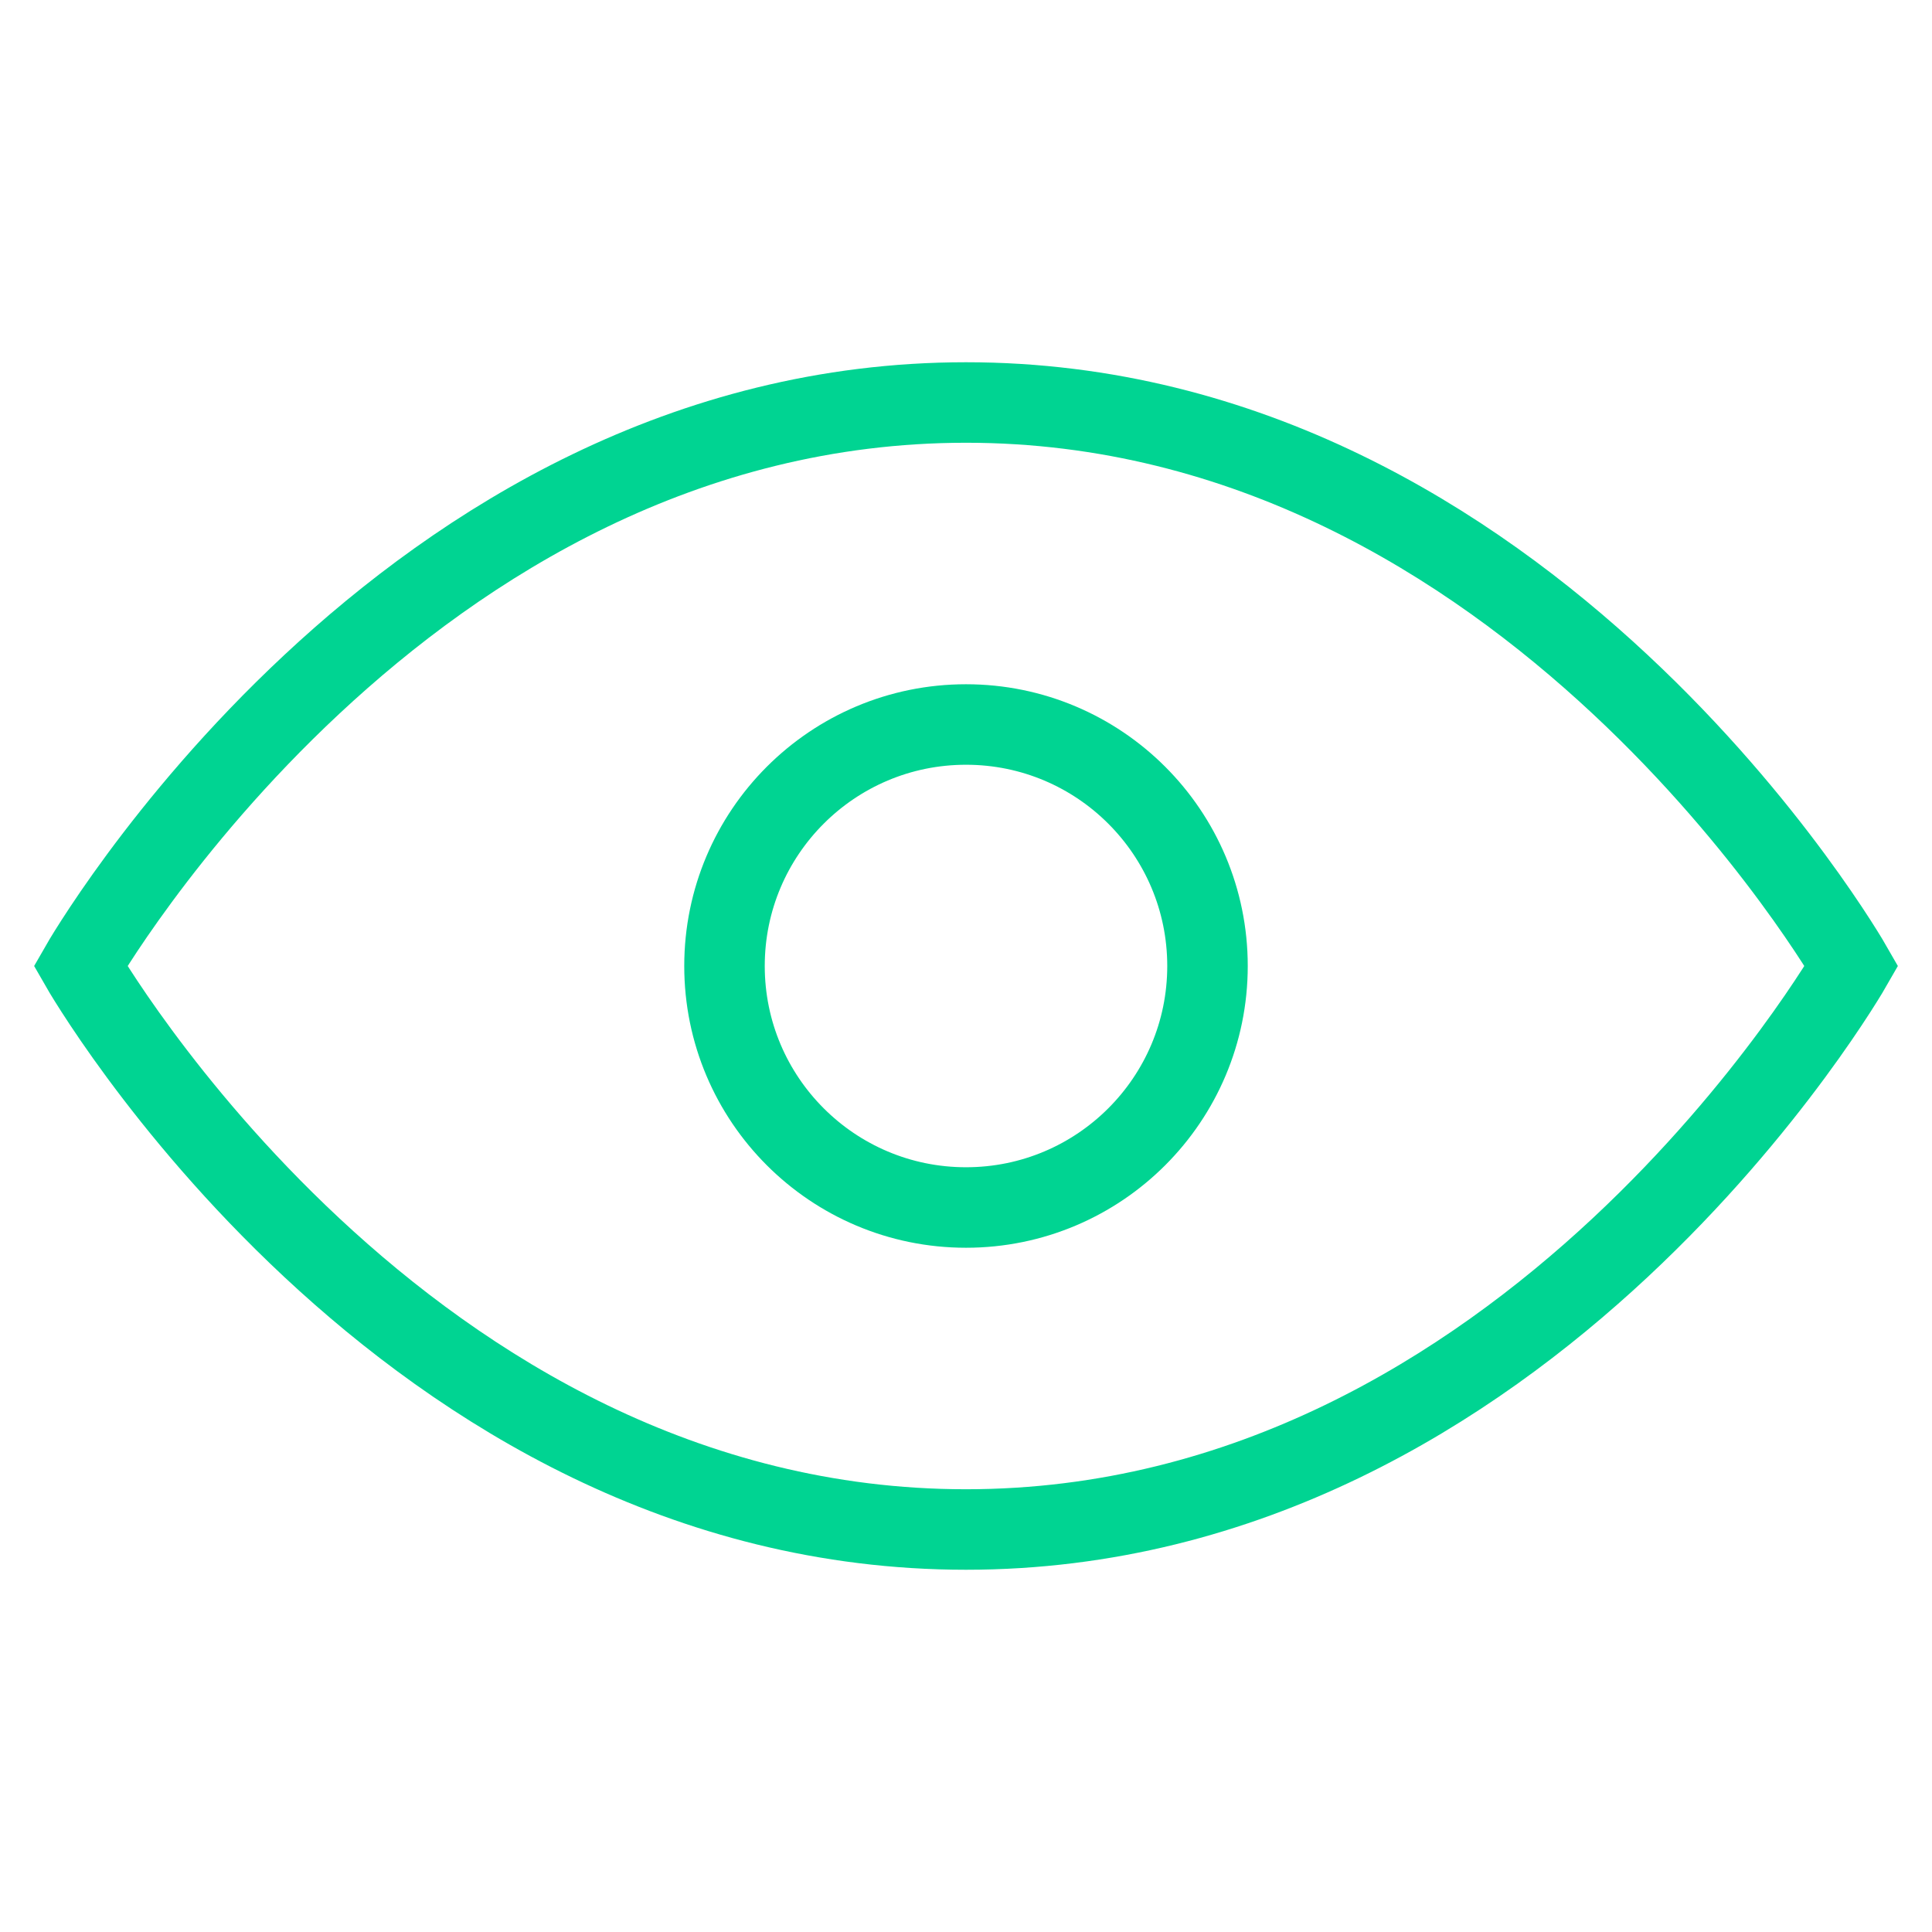
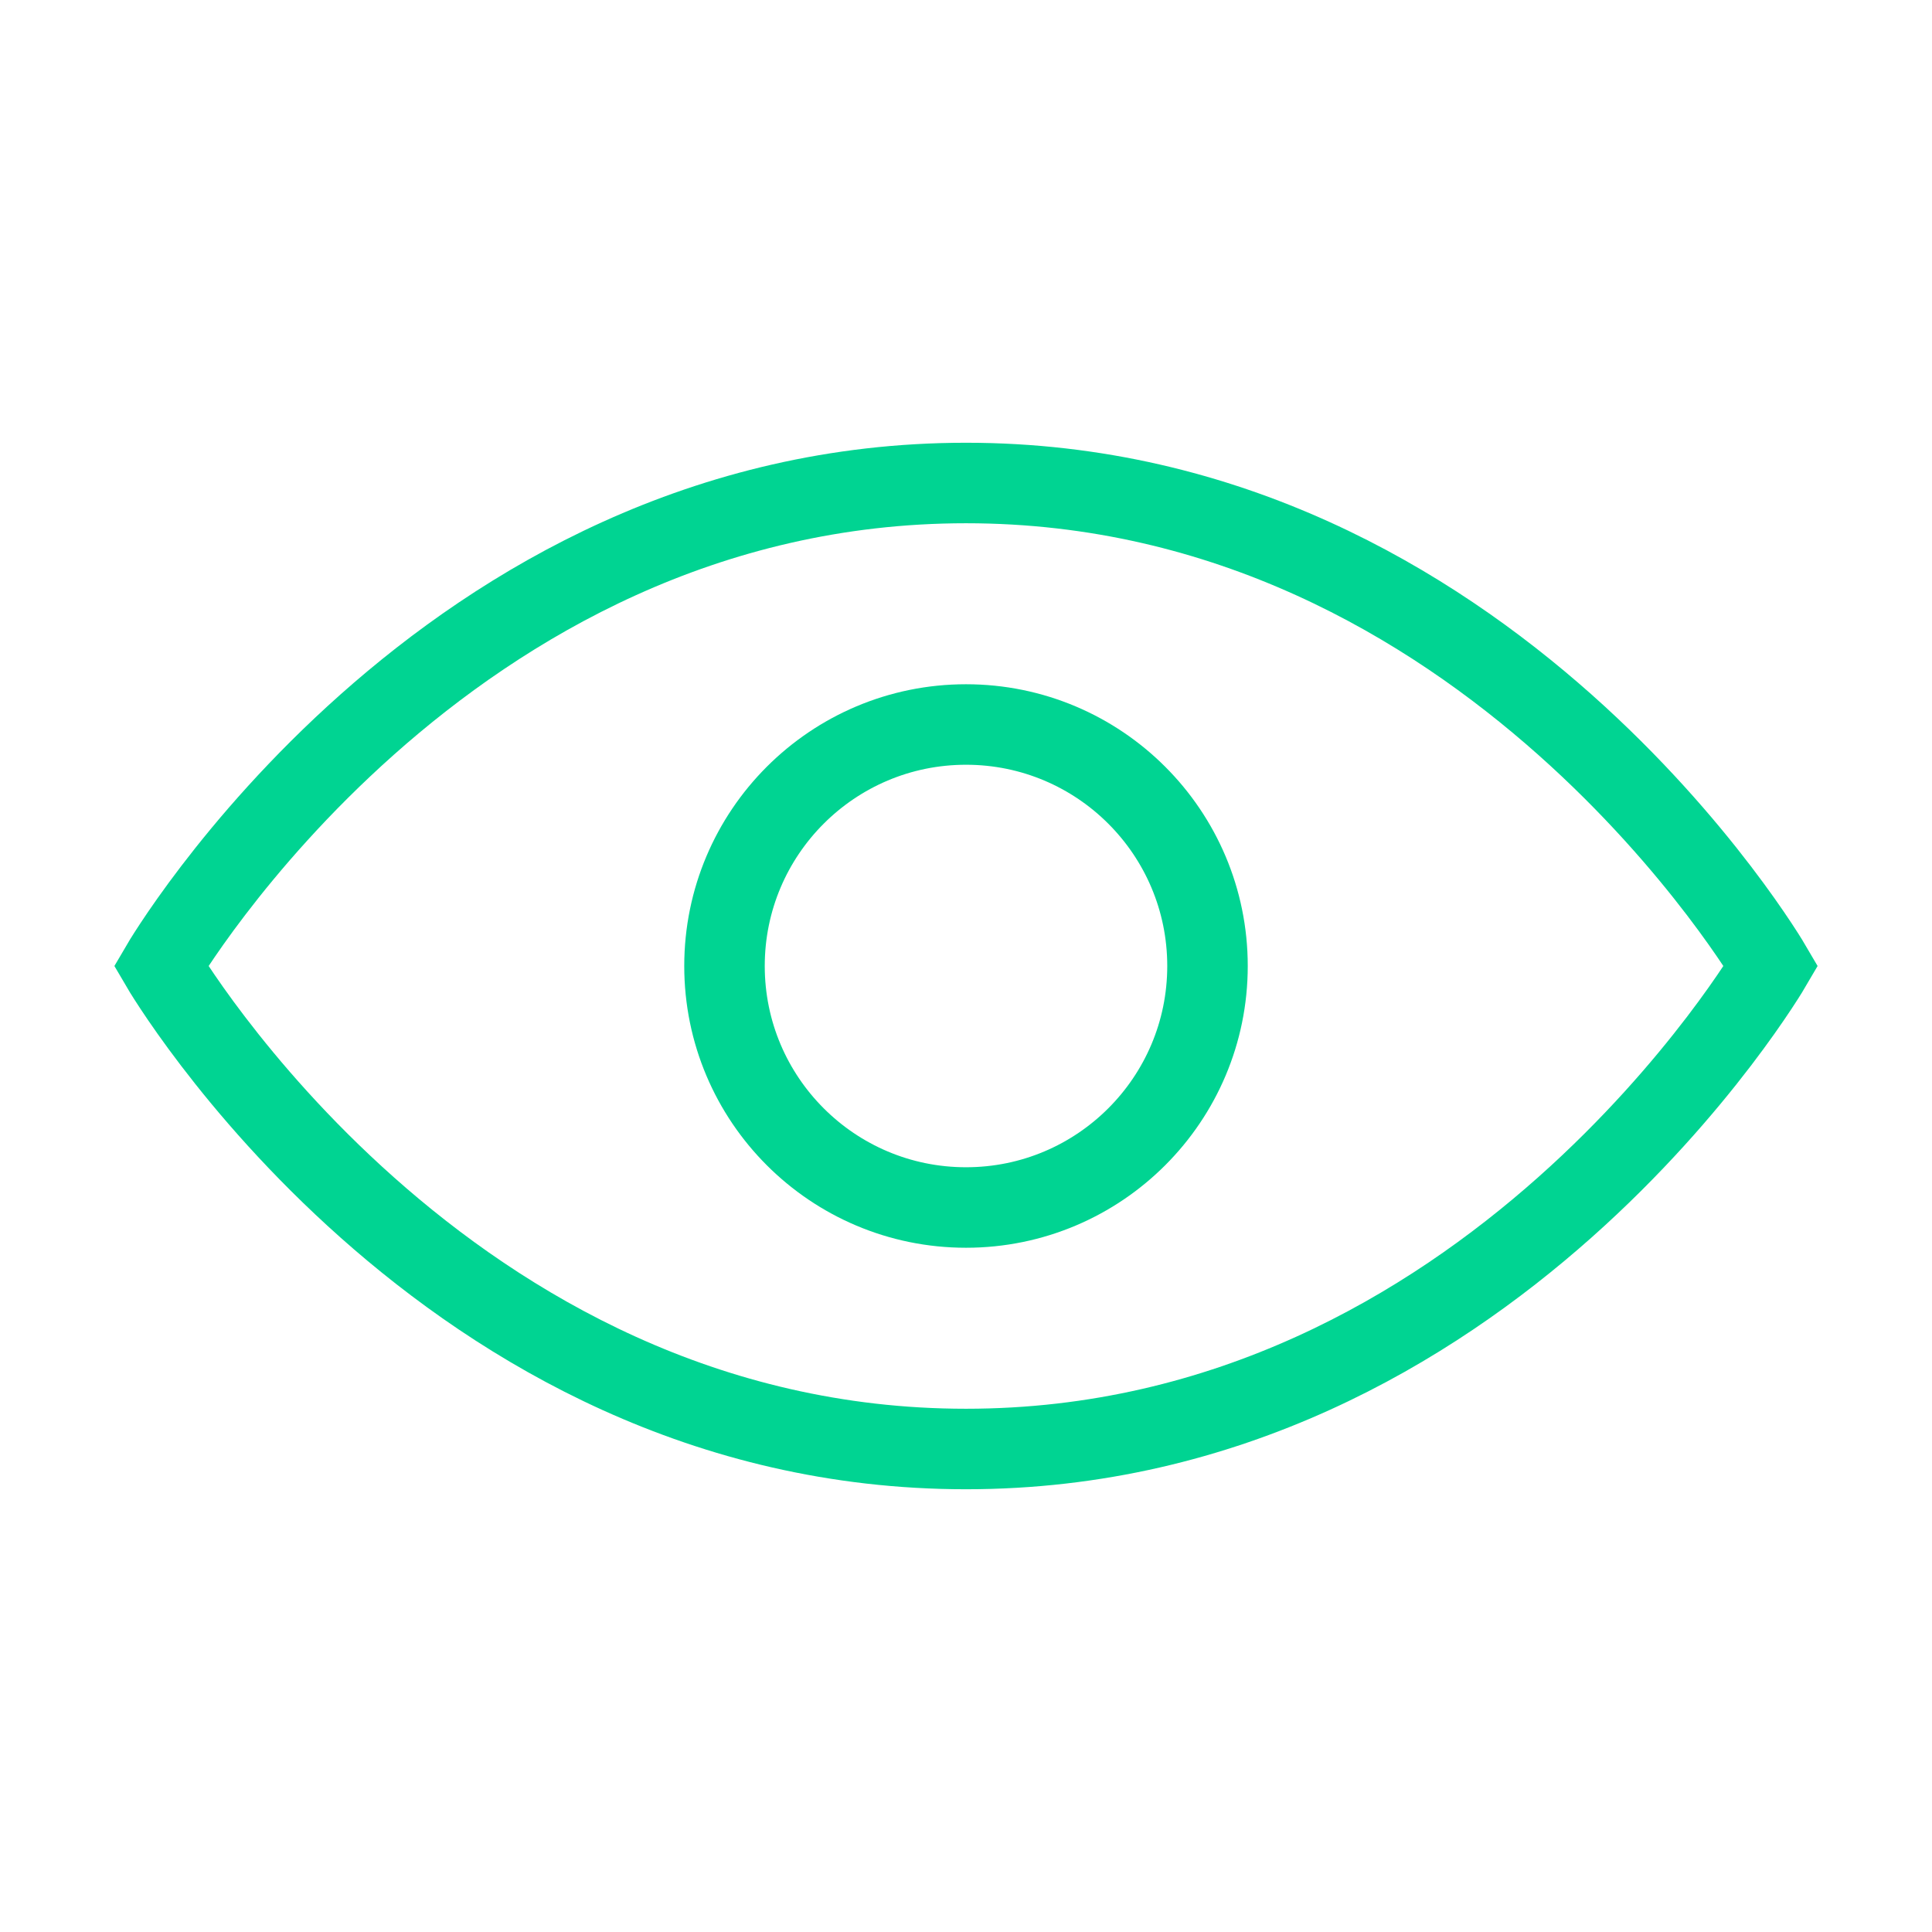
<svg xmlns="http://www.w3.org/2000/svg" width="25" height="25" viewBox="0 0 24 24" fill="none" stroke="#00d492" strokeWidth="2" strokeLinecap="round" strokeLinejoin="round">
-   <path d="M1 12s4-7 11-7 11 7 11 7-4 7-11 7-11-7-11-7z" />
+   <path d="M2 12s3.5-6 10-6 10 6 10 6-3.5 6-10 6-10-6-10-6z" />
  <circle cx="12" cy="12" r="3" />
</svg>
